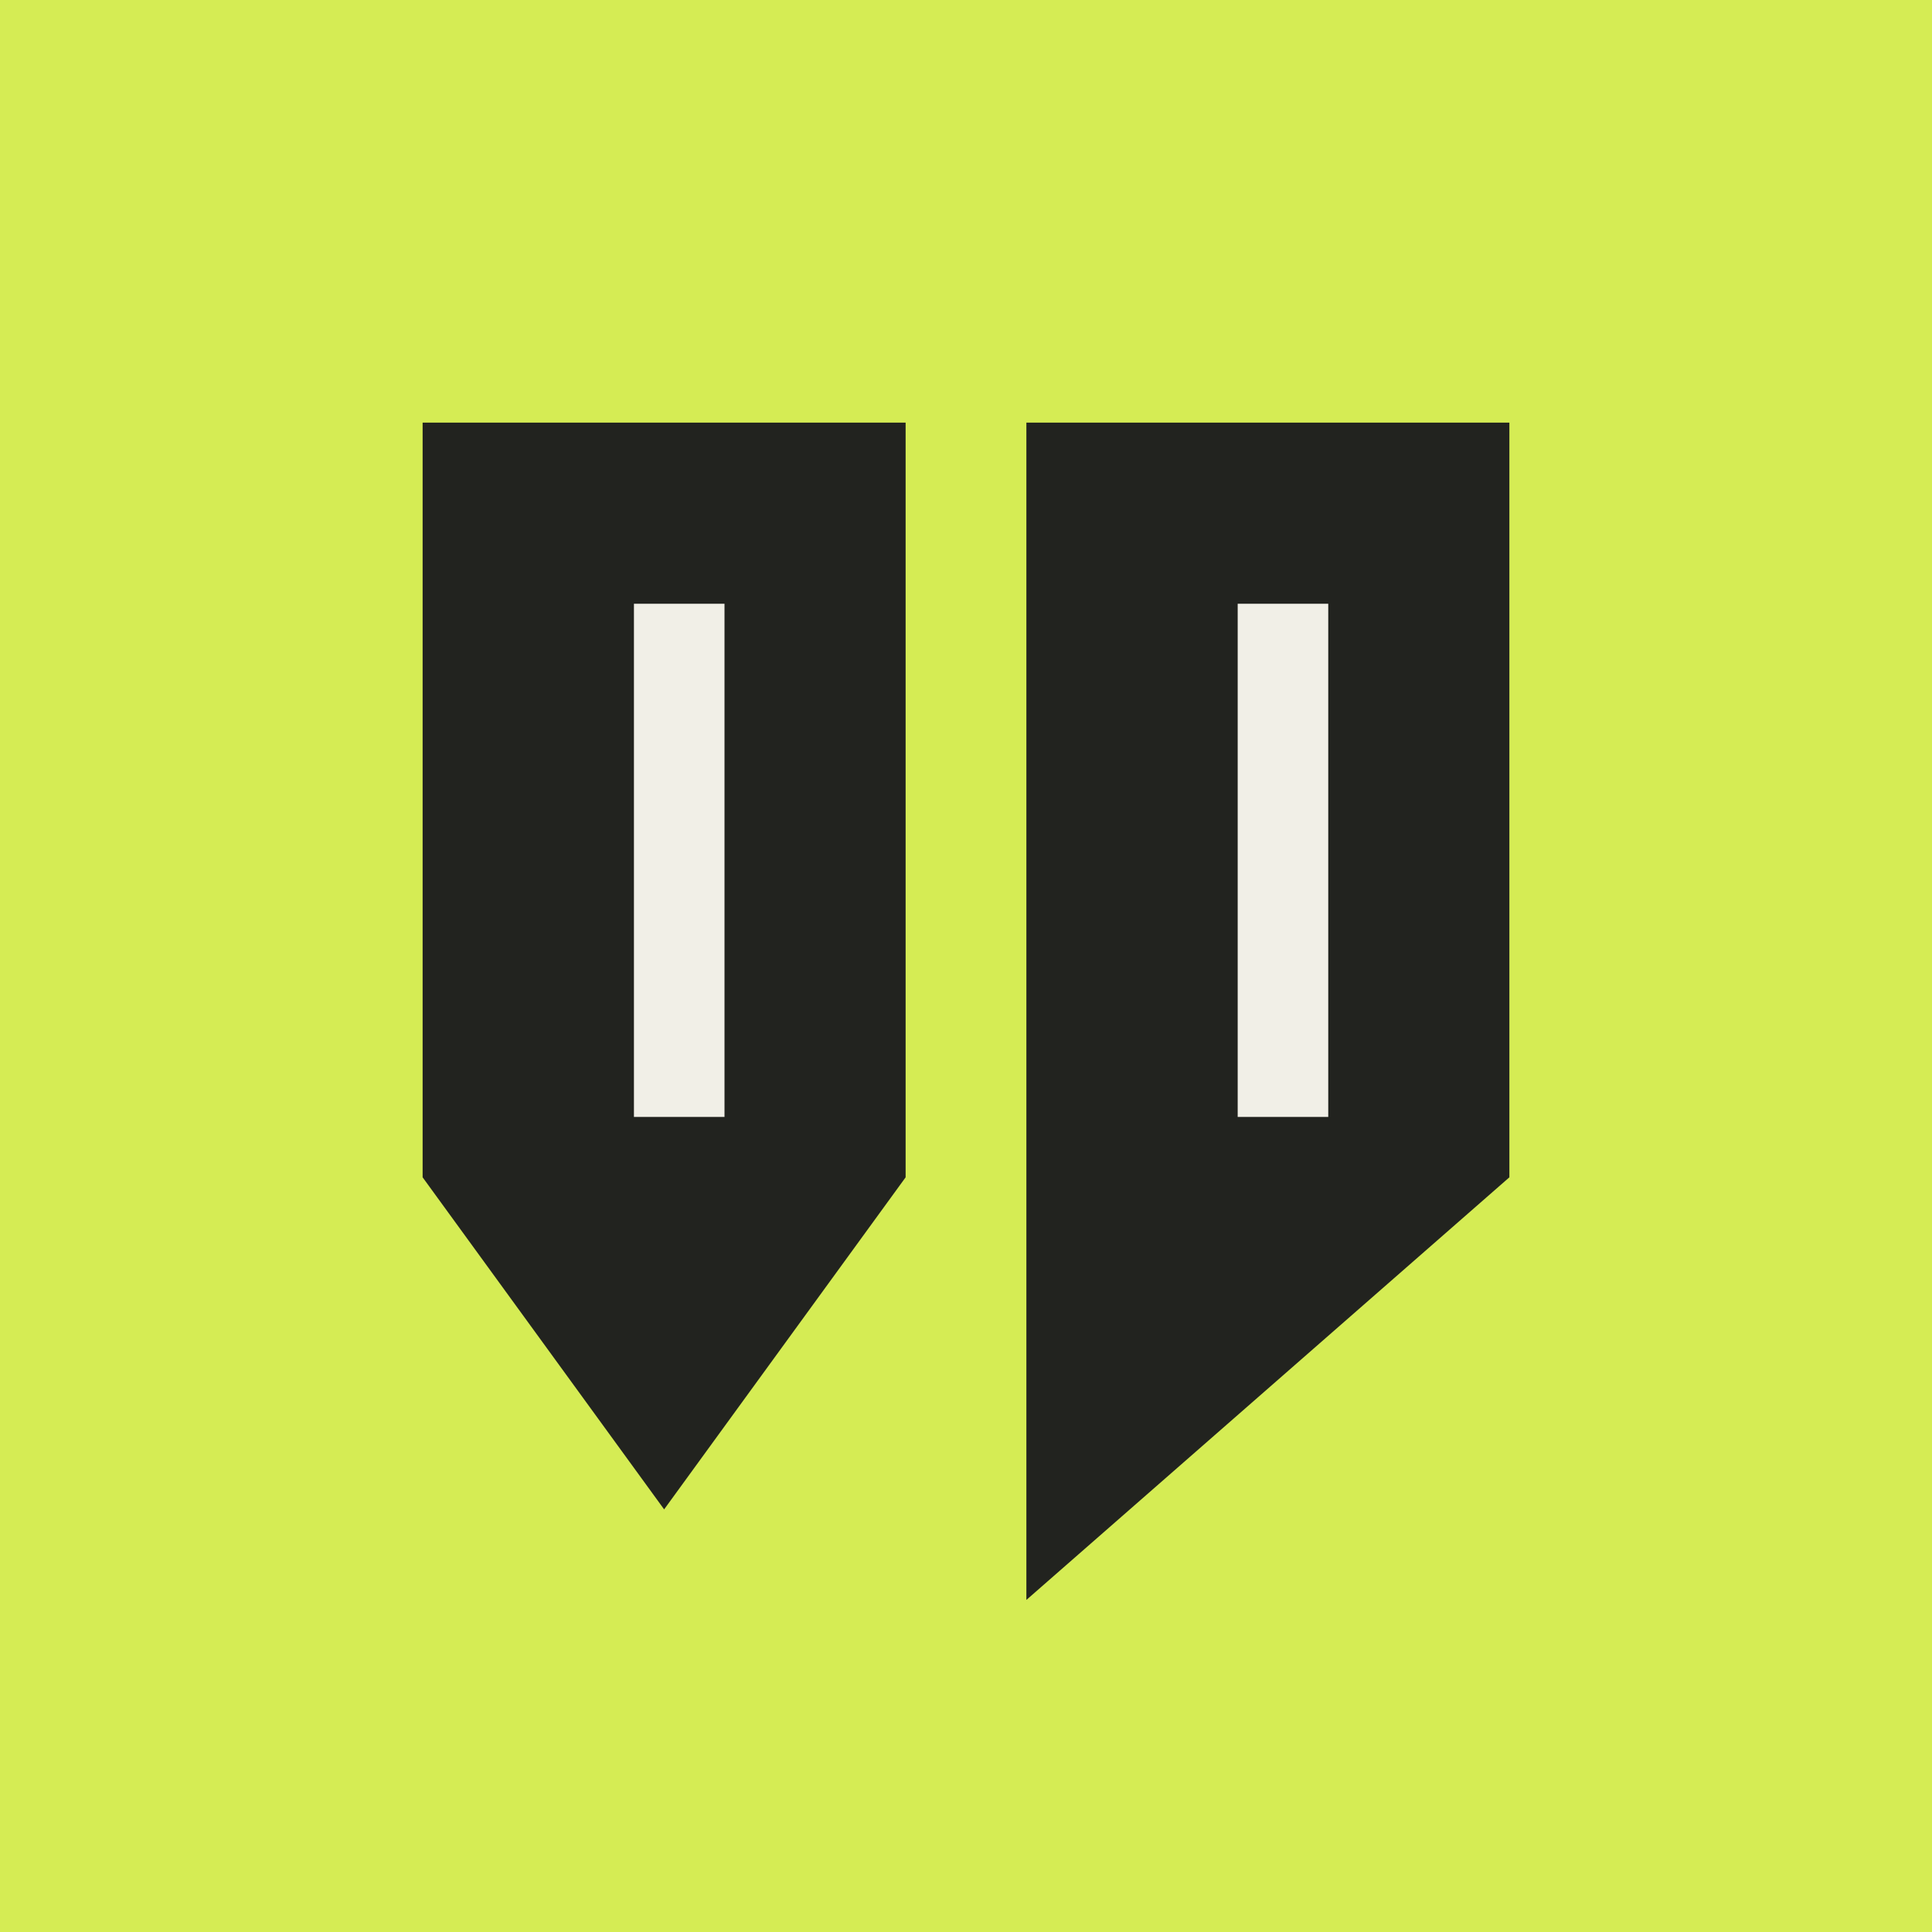
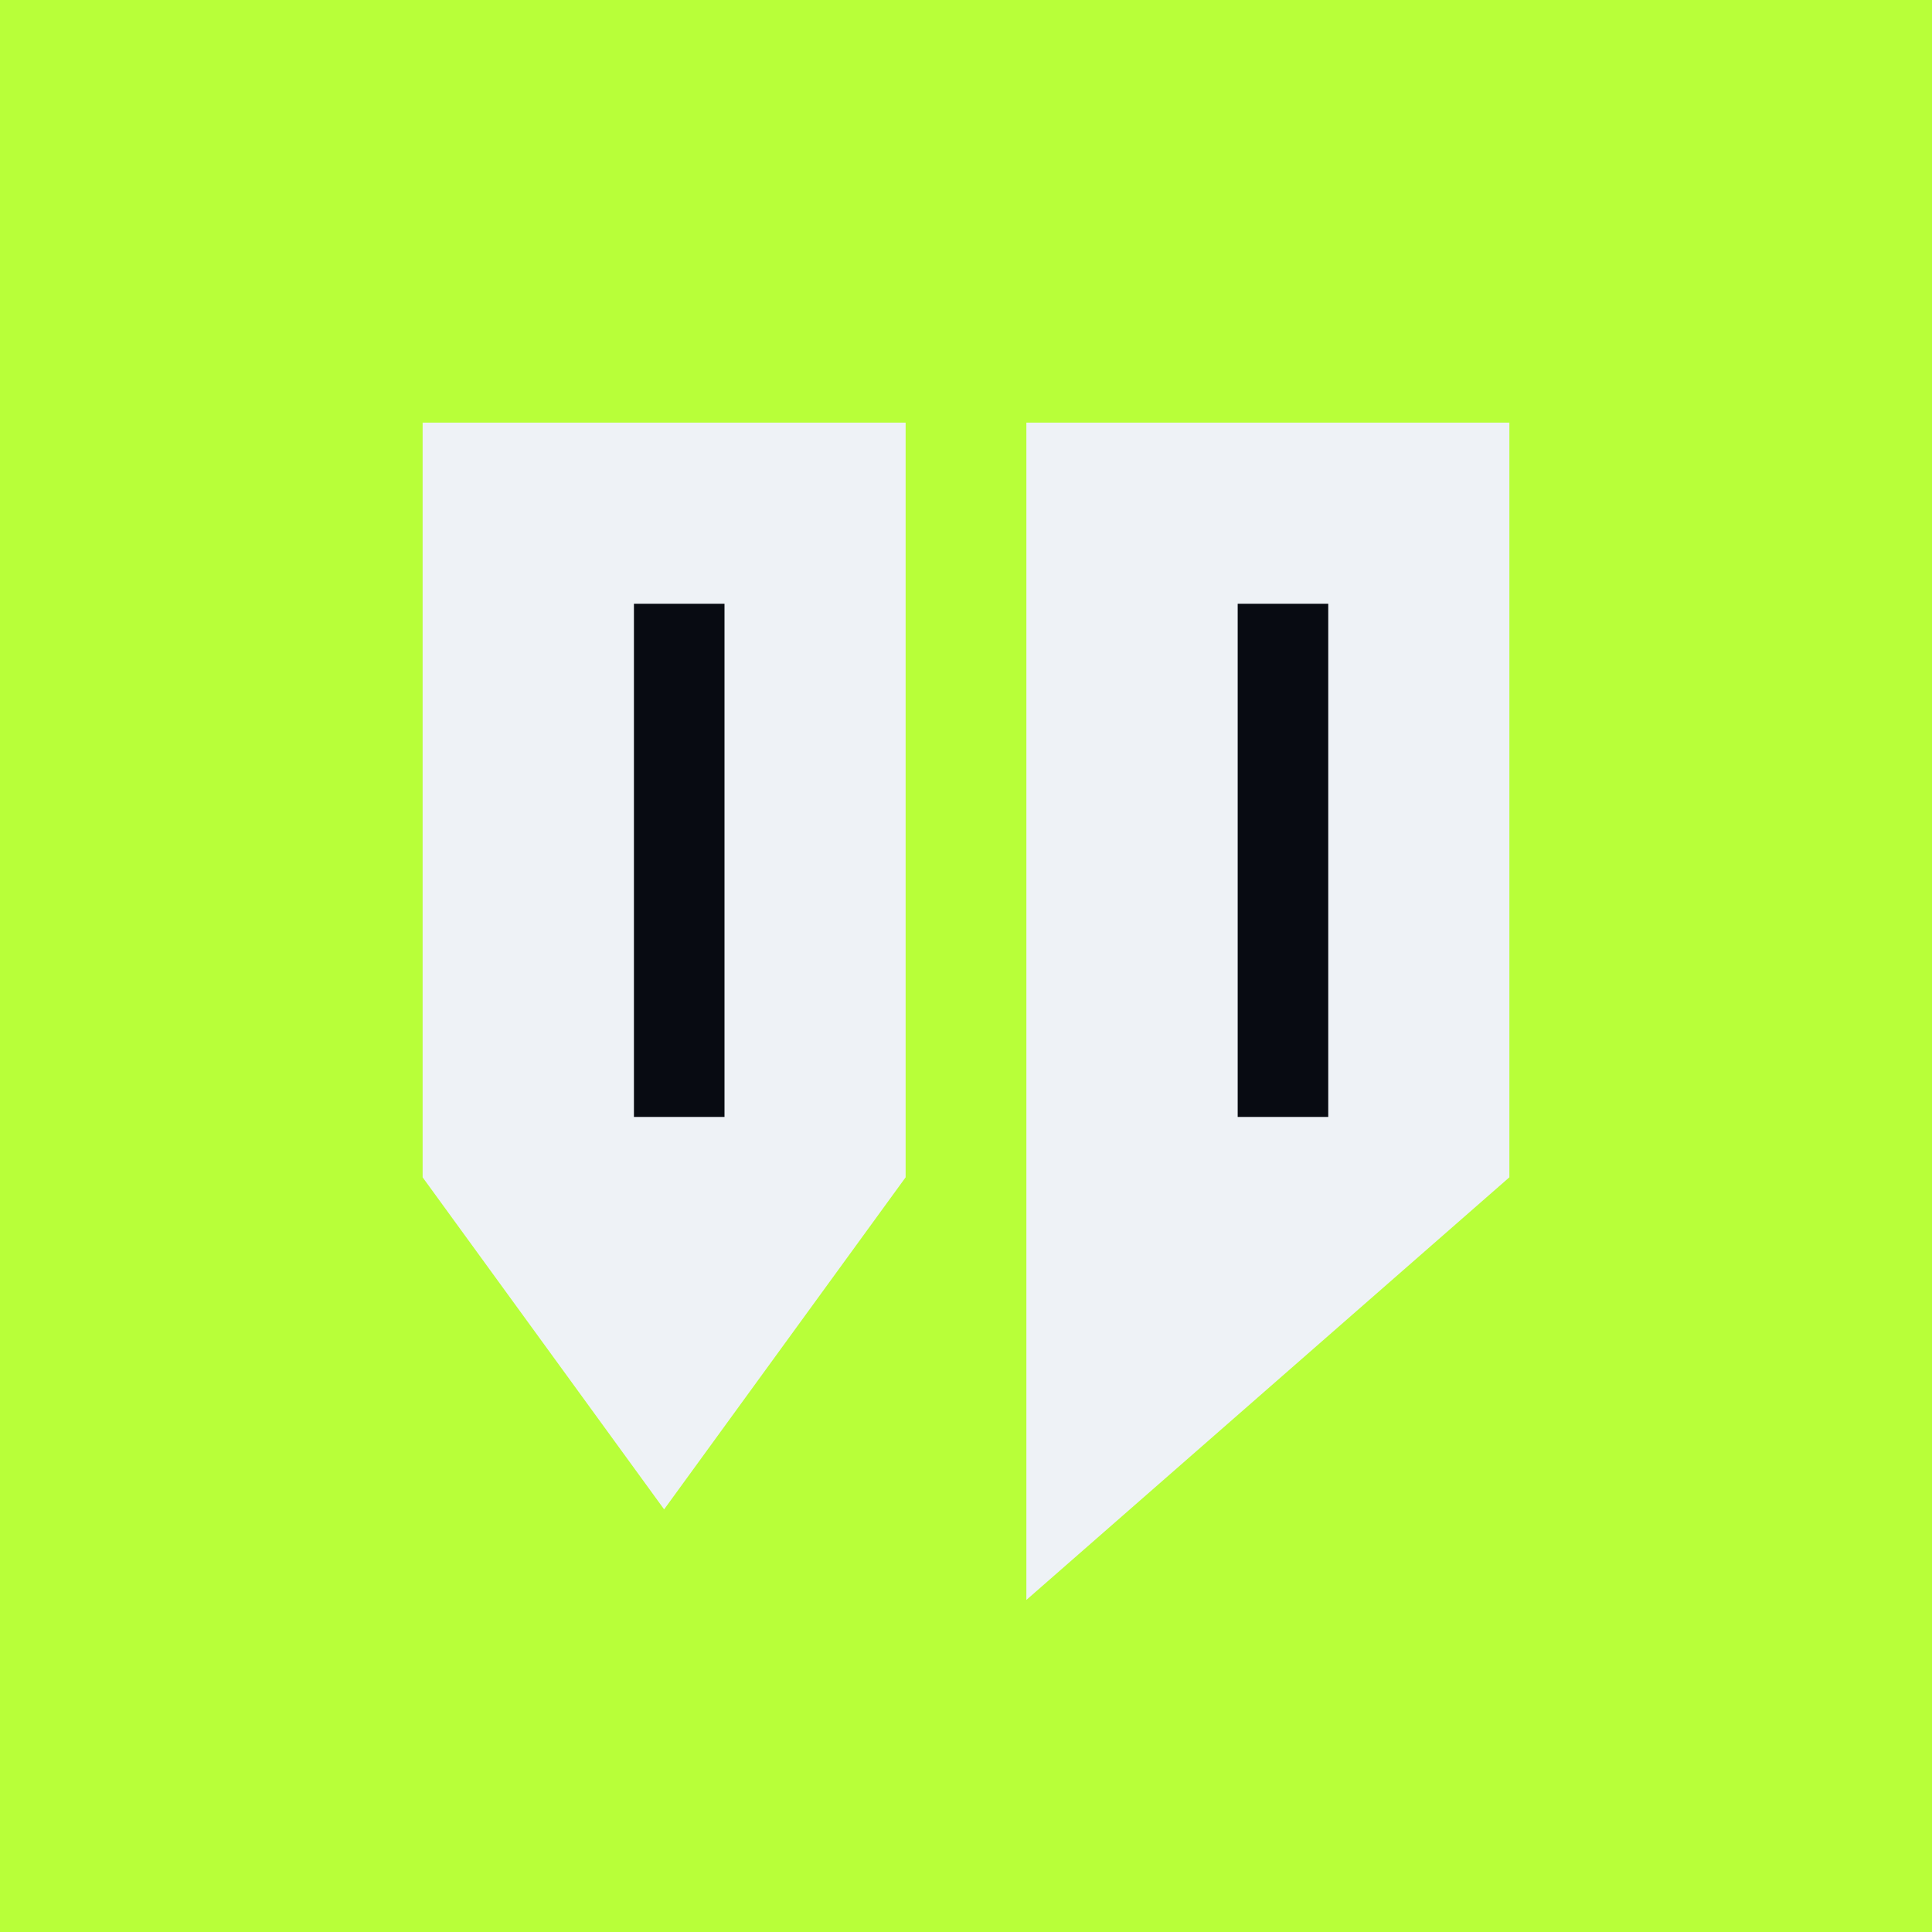
<svg xmlns="http://www.w3.org/2000/svg" width="64" height="64" viewBox="0 0 64 64">
-   <rect x="0" y="0" width="64" height="64" fill="#d5ec54" />
-   <path d="M14 14h16v25l-8 11-8-11zm20 0h16v25L34 53z" fill="#22231f" />
-   <path d="M21 20h3v17h-3zm20 0h3v17h-3z" fill="#f1efe7" />
+   <rect x="0" y="0" width="64" height="64" fill="#b8ff39" />
+   <path d="M14 14h16v25l-8 11-8-11zm20 0h16v25L34 53z" fill="#eef2f6" />
+   <path d="M21 20h3v17h-3zm20 0h3v17h-3z" fill="#080b12" />
</svg>
